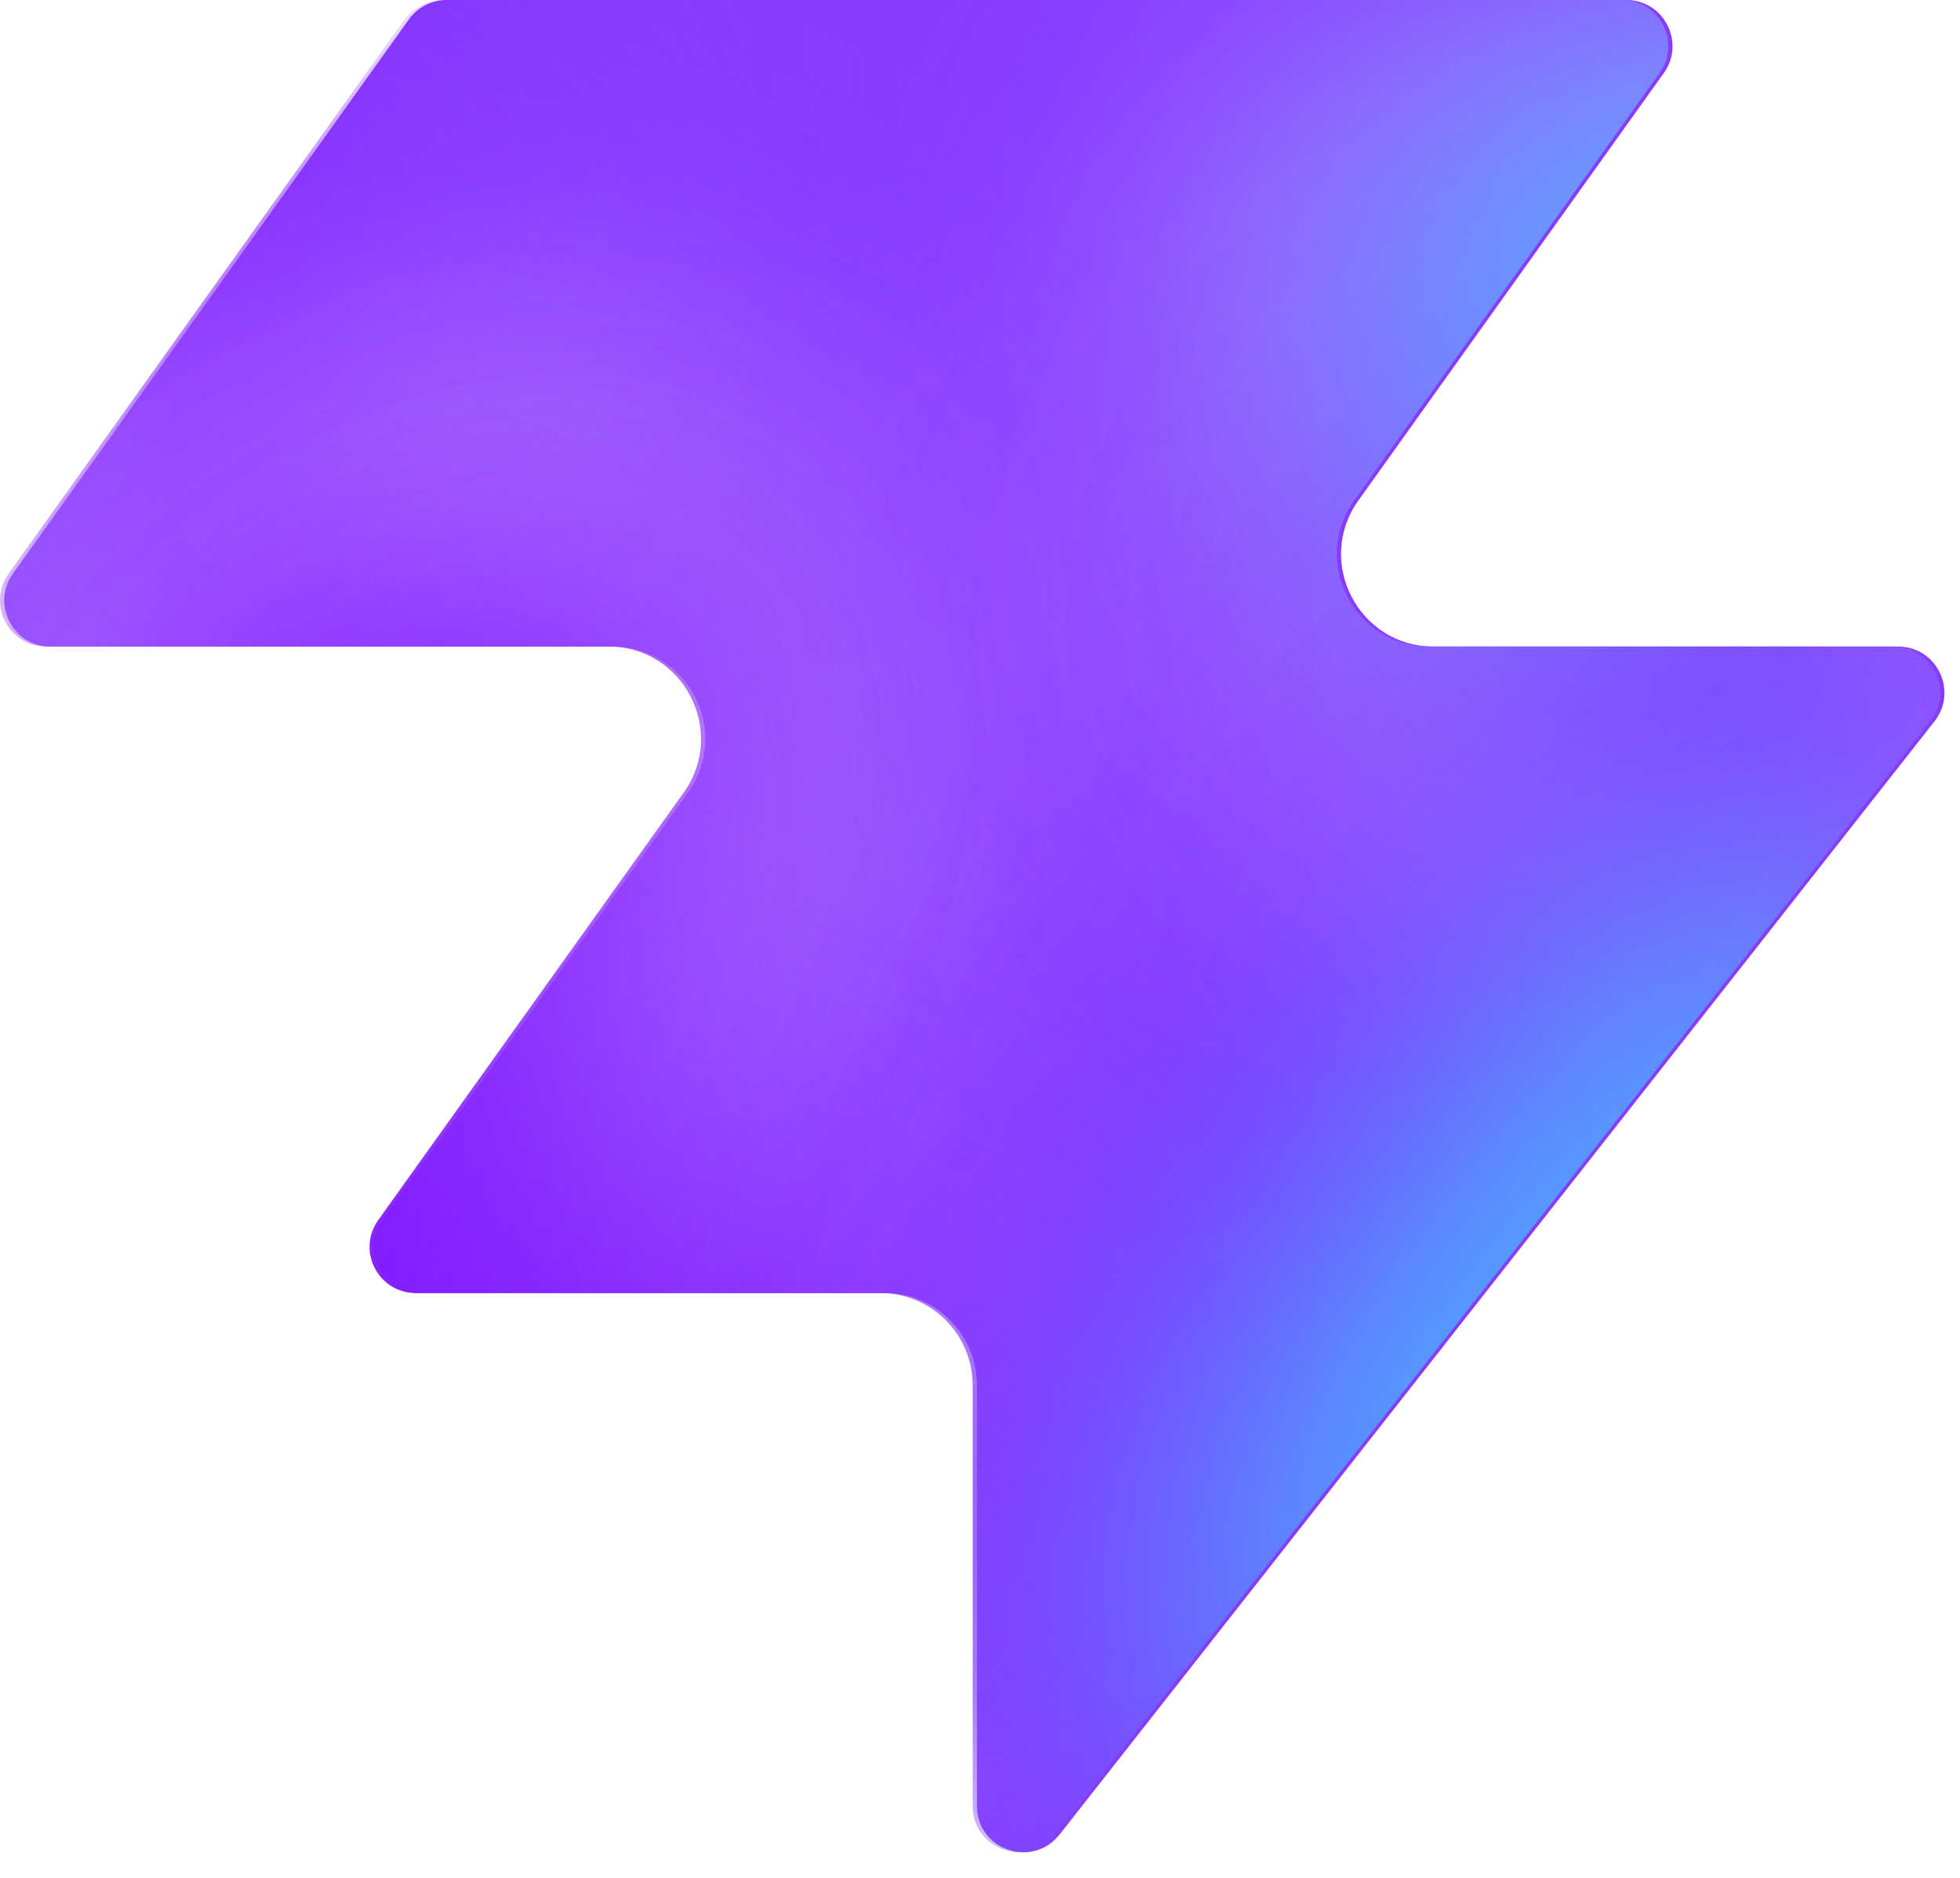
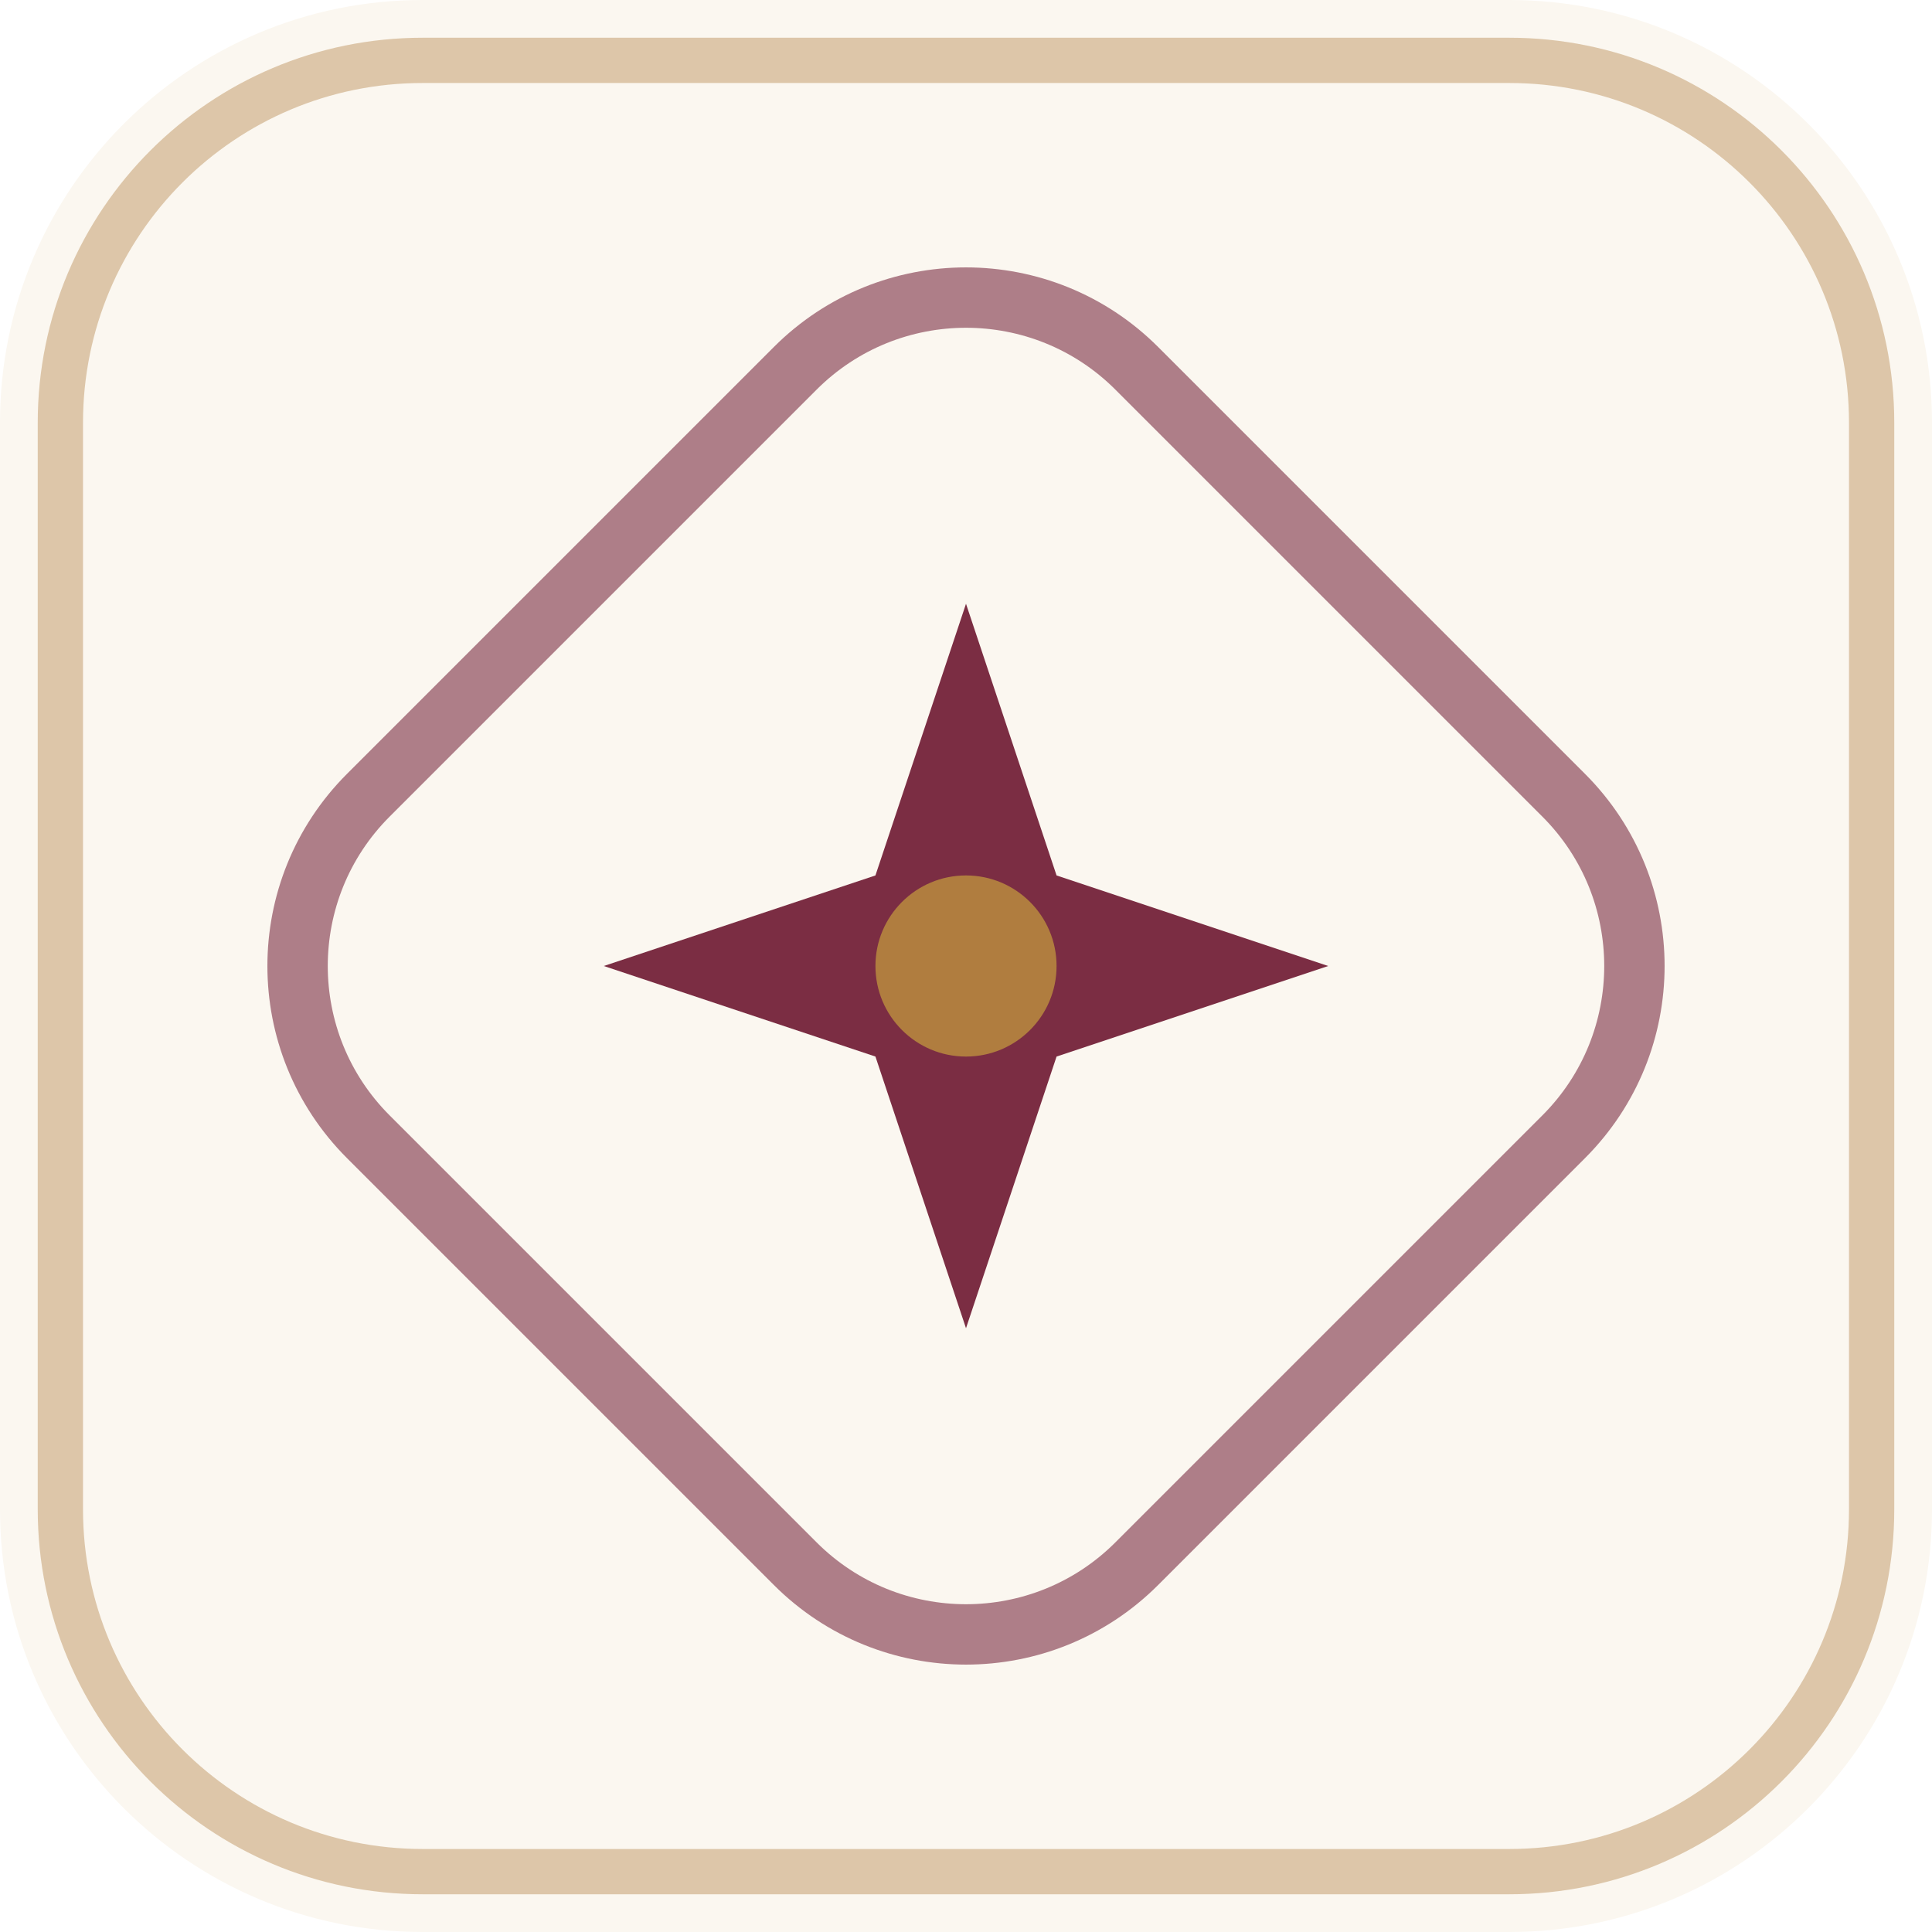
- <svg xmlns="http://www.w3.org/2000/svg" width="48" height="46" fill="none" viewBox="0 0 48 46">
-   <path fill="#863bff" d="M25.946 44.938c-.664.845-2.021.375-2.021-.698V33.937a2.26 2.26 0 0 0-2.262-2.262H10.287c-.92 0-1.456-1.04-.92-1.788l7.48-10.471c1.07-1.497 0-3.578-1.842-3.578H1.237c-.92 0-1.456-1.04-.92-1.788L10.013.474c.214-.297.556-.474.92-.474h28.894c.92 0 1.456 1.04.92 1.788l-7.48 10.471c-1.07 1.498 0 3.579 1.842 3.579h11.377c.943 0 1.473 1.088.89 1.83L25.947 44.94z" style="fill:#863bff;fill:color(display-p3 .525 .23 1);fill-opacity:1" />
-   <mask id="a" width="48" height="46" x="0" y="0" maskUnits="userSpaceOnUse" style="mask-type:alpha">
-     <path fill="#000" d="M25.842 44.938c-.664.844-2.021.375-2.021-.698V33.937a2.26 2.26 0 0 0-2.262-2.262H10.183c-.92 0-1.456-1.04-.92-1.788l7.48-10.471c1.07-1.498 0-3.579-1.842-3.579H1.133c-.92 0-1.456-1.04-.92-1.787L9.91.473c.214-.297.556-.474.92-.474h28.894c.92 0 1.456 1.04.92 1.788l-7.48 10.471c-1.07 1.498 0 3.578 1.842 3.578h11.377c.943 0 1.473 1.088.89 1.832L25.843 44.94z" style="fill:#000;fill-opacity:1" />
-   </mask>
-   <g mask="url(#a)">
-     <g filter="url(#b)">
-       <ellipse cx="5.508" cy="14.704" fill="#ede6ff" rx="5.508" ry="14.704" style="fill:#ede6ff;fill:color(display-p3 .927 .903 1);fill-opacity:1" transform="matrix(.00324 1 1 -.00324 -4.47 31.516)" />
-     </g>
-     <g filter="url(#c)">
-       <ellipse cx="10.399" cy="29.851" fill="#ede6ff" rx="10.399" ry="29.851" style="fill:#ede6ff;fill:color(display-p3 .927 .903 1);fill-opacity:1" transform="matrix(.00324 1 1 -.00324 -39.328 7.883)" />
-     </g>
-     <g filter="url(#d)">
-       <ellipse cx="5.508" cy="30.487" fill="#7e14ff" rx="5.508" ry="30.487" style="fill:#7e14ff;fill:color(display-p3 .492 .077 1);fill-opacity:1" transform="rotate(89.814 -25.913 -14.639)scale(1 -1)" />
-     </g>
-     <g filter="url(#e)">
-       <ellipse cx="5.508" cy="30.599" fill="#7e14ff" rx="5.508" ry="30.599" style="fill:#7e14ff;fill:color(display-p3 .492 .077 1);fill-opacity:1" transform="rotate(89.814 -32.644 -3.334)scale(1 -1)" />
-     </g>
-     <g filter="url(#f)">
-       <ellipse cx="5.508" cy="30.599" fill="#7e14ff" rx="5.508" ry="30.599" style="fill:#7e14ff;fill:color(display-p3 .492 .077 1);fill-opacity:1" transform="matrix(.00324 1 1 -.00324 -34.34 30.47)" />
-     </g>
-     <g filter="url(#g)">
-       <ellipse cx="14.072" cy="22.078" fill="#ede6ff" rx="14.072" ry="22.078" style="fill:#ede6ff;fill:color(display-p3 .927 .903 1);fill-opacity:1" transform="rotate(93.35 24.506 48.493)scale(-1 1)" />
-     </g>
-     <g filter="url(#h)">
-       <ellipse cx="3.47" cy="21.501" fill="#7e14ff" rx="3.47" ry="21.501" style="fill:#7e14ff;fill:color(display-p3 .492 .077 1);fill-opacity:1" transform="rotate(89.009 28.708 47.59)scale(-1 1)" />
-     </g>
-     <g filter="url(#i)">
-       <ellipse cx="3.47" cy="21.501" fill="#7e14ff" rx="3.47" ry="21.501" style="fill:#7e14ff;fill:color(display-p3 .492 .077 1);fill-opacity:1" transform="rotate(89.009 28.708 47.59)scale(-1 1)" />
-     </g>
-     <g filter="url(#j)">
-       <ellipse cx=".387" cy="8.972" fill="#7e14ff" rx="4.407" ry="29.108" style="fill:#7e14ff;fill:color(display-p3 .492 .077 1);fill-opacity:1" transform="rotate(39.51 .387 8.972)" />
-     </g>
-     <g filter="url(#k)">
-       <ellipse cx="47.523" cy="-6.092" fill="#7e14ff" rx="4.407" ry="29.108" style="fill:#7e14ff;fill:color(display-p3 .492 .077 1);fill-opacity:1" transform="rotate(37.892 47.523 -6.092)" />
-     </g>
-     <g filter="url(#l)">
-       <ellipse cx="41.412" cy="6.333" fill="#47bfff" rx="5.971" ry="9.665" style="fill:#47bfff;fill:color(display-p3 .28 .748 1);fill-opacity:1" transform="rotate(37.892 41.412 6.333)" />
-     </g>
-     <g filter="url(#m)">
-       <ellipse cx="-1.879" cy="38.332" fill="#7e14ff" rx="4.407" ry="29.108" style="fill:#7e14ff;fill:color(display-p3 .492 .077 1);fill-opacity:1" transform="rotate(37.892 -1.88 38.332)" />
-     </g>
-     <g filter="url(#n)">
-       <ellipse cx="-1.879" cy="38.332" fill="#7e14ff" rx="4.407" ry="29.108" style="fill:#7e14ff;fill:color(display-p3 .492 .077 1);fill-opacity:1" transform="rotate(37.892 -1.88 38.332)" />
-     </g>
-     <g filter="url(#o)">
-       <ellipse cx="35.651" cy="29.907" fill="#7e14ff" rx="4.407" ry="29.108" style="fill:#7e14ff;fill:color(display-p3 .492 .077 1);fill-opacity:1" transform="rotate(37.892 35.651 29.907)" />
-     </g>
-     <g filter="url(#p)">
-       <ellipse cx="38.418" cy="32.4" fill="#47bfff" rx="5.971" ry="15.297" style="fill:#47bfff;fill:color(display-p3 .28 .748 1);fill-opacity:1" transform="rotate(37.892 38.418 32.4)" />
-     </g>
+ <svg xmlns="http://www.w3.org/2000/svg" width="64" height="64" viewBox="0 0 64 64" fill="none">
+   <rect width="64" height="64" rx="14" fill="#FBF7F0" />
+   <rect x="2" y="2" width="60" height="60" rx="12" stroke="#B07D3F" stroke-width="1.5" stroke-opacity="0.4" fill="none" />
+   <g transform="translate(32,32) rotate(45)">
+     <rect x="-18" y="-18" width="36" height="36" rx="8" fill="none" stroke="#7B2D43" stroke-width="2" stroke-opacity="0.6" />
  </g>
-   <defs>
-     <filter id="b" width="60.045" height="41.654" x="-19.77" y="16.149" color-interpolation-filters="sRGB" filterUnits="userSpaceOnUse">
-       <feFlood flood-opacity="0" result="BackgroundImageFix" />
-       <feBlend in="SourceGraphic" in2="BackgroundImageFix" result="shape" />
-       <feGaussianBlur result="effect1_foregroundBlur_2002_17158" stdDeviation="7.659" />
-     </filter>
-     <filter id="c" width="90.34" height="51.437" x="-54.613" y="-7.533" color-interpolation-filters="sRGB" filterUnits="userSpaceOnUse">
-       <feFlood flood-opacity="0" result="BackgroundImageFix" />
-       <feBlend in="SourceGraphic" in2="BackgroundImageFix" result="shape" />
-       <feGaussianBlur result="effect1_foregroundBlur_2002_17158" stdDeviation="7.659" />
-     </filter>
-     <filter id="d" width="79.355" height="29.4" x="-49.64" y="2.03" color-interpolation-filters="sRGB" filterUnits="userSpaceOnUse">
-       <feFlood flood-opacity="0" result="BackgroundImageFix" />
-       <feBlend in="SourceGraphic" in2="BackgroundImageFix" result="shape" />
-       <feGaussianBlur result="effect1_foregroundBlur_2002_17158" stdDeviation="4.596" />
-     </filter>
-     <filter id="e" width="79.579" height="29.4" x="-45.045" y="20.029" color-interpolation-filters="sRGB" filterUnits="userSpaceOnUse">
-       <feFlood flood-opacity="0" result="BackgroundImageFix" />
-       <feBlend in="SourceGraphic" in2="BackgroundImageFix" result="shape" />
-       <feGaussianBlur result="effect1_foregroundBlur_2002_17158" stdDeviation="4.596" />
-     </filter>
-     <filter id="f" width="79.579" height="29.4" x="-43.513" y="21.178" color-interpolation-filters="sRGB" filterUnits="userSpaceOnUse">
-       <feFlood flood-opacity="0" result="BackgroundImageFix" />
-       <feBlend in="SourceGraphic" in2="BackgroundImageFix" result="shape" />
-       <feGaussianBlur result="effect1_foregroundBlur_2002_17158" stdDeviation="4.596" />
-     </filter>
-     <filter id="g" width="74.749" height="58.852" x="15.756" y="-17.901" color-interpolation-filters="sRGB" filterUnits="userSpaceOnUse">
-       <feFlood flood-opacity="0" result="BackgroundImageFix" />
-       <feBlend in="SourceGraphic" in2="BackgroundImageFix" result="shape" />
-       <feGaussianBlur result="effect1_foregroundBlur_2002_17158" stdDeviation="7.659" />
-     </filter>
-     <filter id="h" width="61.377" height="25.362" x="23.548" y="2.284" color-interpolation-filters="sRGB" filterUnits="userSpaceOnUse">
-       <feFlood flood-opacity="0" result="BackgroundImageFix" />
-       <feBlend in="SourceGraphic" in2="BackgroundImageFix" result="shape" />
-       <feGaussianBlur result="effect1_foregroundBlur_2002_17158" stdDeviation="4.596" />
-     </filter>
-     <filter id="i" width="61.377" height="25.362" x="23.548" y="2.284" color-interpolation-filters="sRGB" filterUnits="userSpaceOnUse">
-       <feFlood flood-opacity="0" result="BackgroundImageFix" />
-       <feBlend in="SourceGraphic" in2="BackgroundImageFix" result="shape" />
-       <feGaussianBlur result="effect1_foregroundBlur_2002_17158" stdDeviation="4.596" />
-     </filter>
-     <filter id="j" width="56.045" height="63.649" x="-27.636" y="-22.853" color-interpolation-filters="sRGB" filterUnits="userSpaceOnUse">
-       <feFlood flood-opacity="0" result="BackgroundImageFix" />
-       <feBlend in="SourceGraphic" in2="BackgroundImageFix" result="shape" />
-       <feGaussianBlur result="effect1_foregroundBlur_2002_17158" stdDeviation="4.596" />
-     </filter>
-     <filter id="k" width="54.814" height="64.646" x="20.116" y="-38.415" color-interpolation-filters="sRGB" filterUnits="userSpaceOnUse">
-       <feFlood flood-opacity="0" result="BackgroundImageFix" />
-       <feBlend in="SourceGraphic" in2="BackgroundImageFix" result="shape" />
-       <feGaussianBlur result="effect1_foregroundBlur_2002_17158" stdDeviation="4.596" />
-     </filter>
-     <filter id="l" width="33.541" height="35.313" x="24.641" y="-11.323" color-interpolation-filters="sRGB" filterUnits="userSpaceOnUse">
-       <feFlood flood-opacity="0" result="BackgroundImageFix" />
-       <feBlend in="SourceGraphic" in2="BackgroundImageFix" result="shape" />
-       <feGaussianBlur result="effect1_foregroundBlur_2002_17158" stdDeviation="4.596" />
-     </filter>
-     <filter id="m" width="54.814" height="64.646" x="-29.286" y="6.009" color-interpolation-filters="sRGB" filterUnits="userSpaceOnUse">
-       <feFlood flood-opacity="0" result="BackgroundImageFix" />
-       <feBlend in="SourceGraphic" in2="BackgroundImageFix" result="shape" />
-       <feGaussianBlur result="effect1_foregroundBlur_2002_17158" stdDeviation="4.596" />
-     </filter>
-     <filter id="n" width="54.814" height="64.646" x="-29.286" y="6.009" color-interpolation-filters="sRGB" filterUnits="userSpaceOnUse">
-       <feFlood flood-opacity="0" result="BackgroundImageFix" />
-       <feBlend in="SourceGraphic" in2="BackgroundImageFix" result="shape" />
-       <feGaussianBlur result="effect1_foregroundBlur_2002_17158" stdDeviation="4.596" />
-     </filter>
-     <filter id="o" width="54.814" height="64.646" x="8.244" y="-2.416" color-interpolation-filters="sRGB" filterUnits="userSpaceOnUse">
-       <feFlood flood-opacity="0" result="BackgroundImageFix" />
-       <feBlend in="SourceGraphic" in2="BackgroundImageFix" result="shape" />
-       <feGaussianBlur result="effect1_foregroundBlur_2002_17158" stdDeviation="4.596" />
-     </filter>
-     <filter id="p" width="39.409" height="43.623" x="18.713" y="10.588" color-interpolation-filters="sRGB" filterUnits="userSpaceOnUse">
-       <feFlood flood-opacity="0" result="BackgroundImageFix" />
-       <feBlend in="SourceGraphic" in2="BackgroundImageFix" result="shape" />
-       <feGaussianBlur result="effect1_foregroundBlur_2002_17158" stdDeviation="4.596" />
-     </filter>
-   </defs>
+   <g transform="translate(32,32)">
+     <path d="M0 -12 L3 -3 L12 0 L3 3 L0 12 L-3 3 L-12 0 L-3 -3 Z" fill="#7B2D43" />
+     <circle cx="0" cy="0" r="3" fill="#B07D3F" />
+   </g>
</svg>
